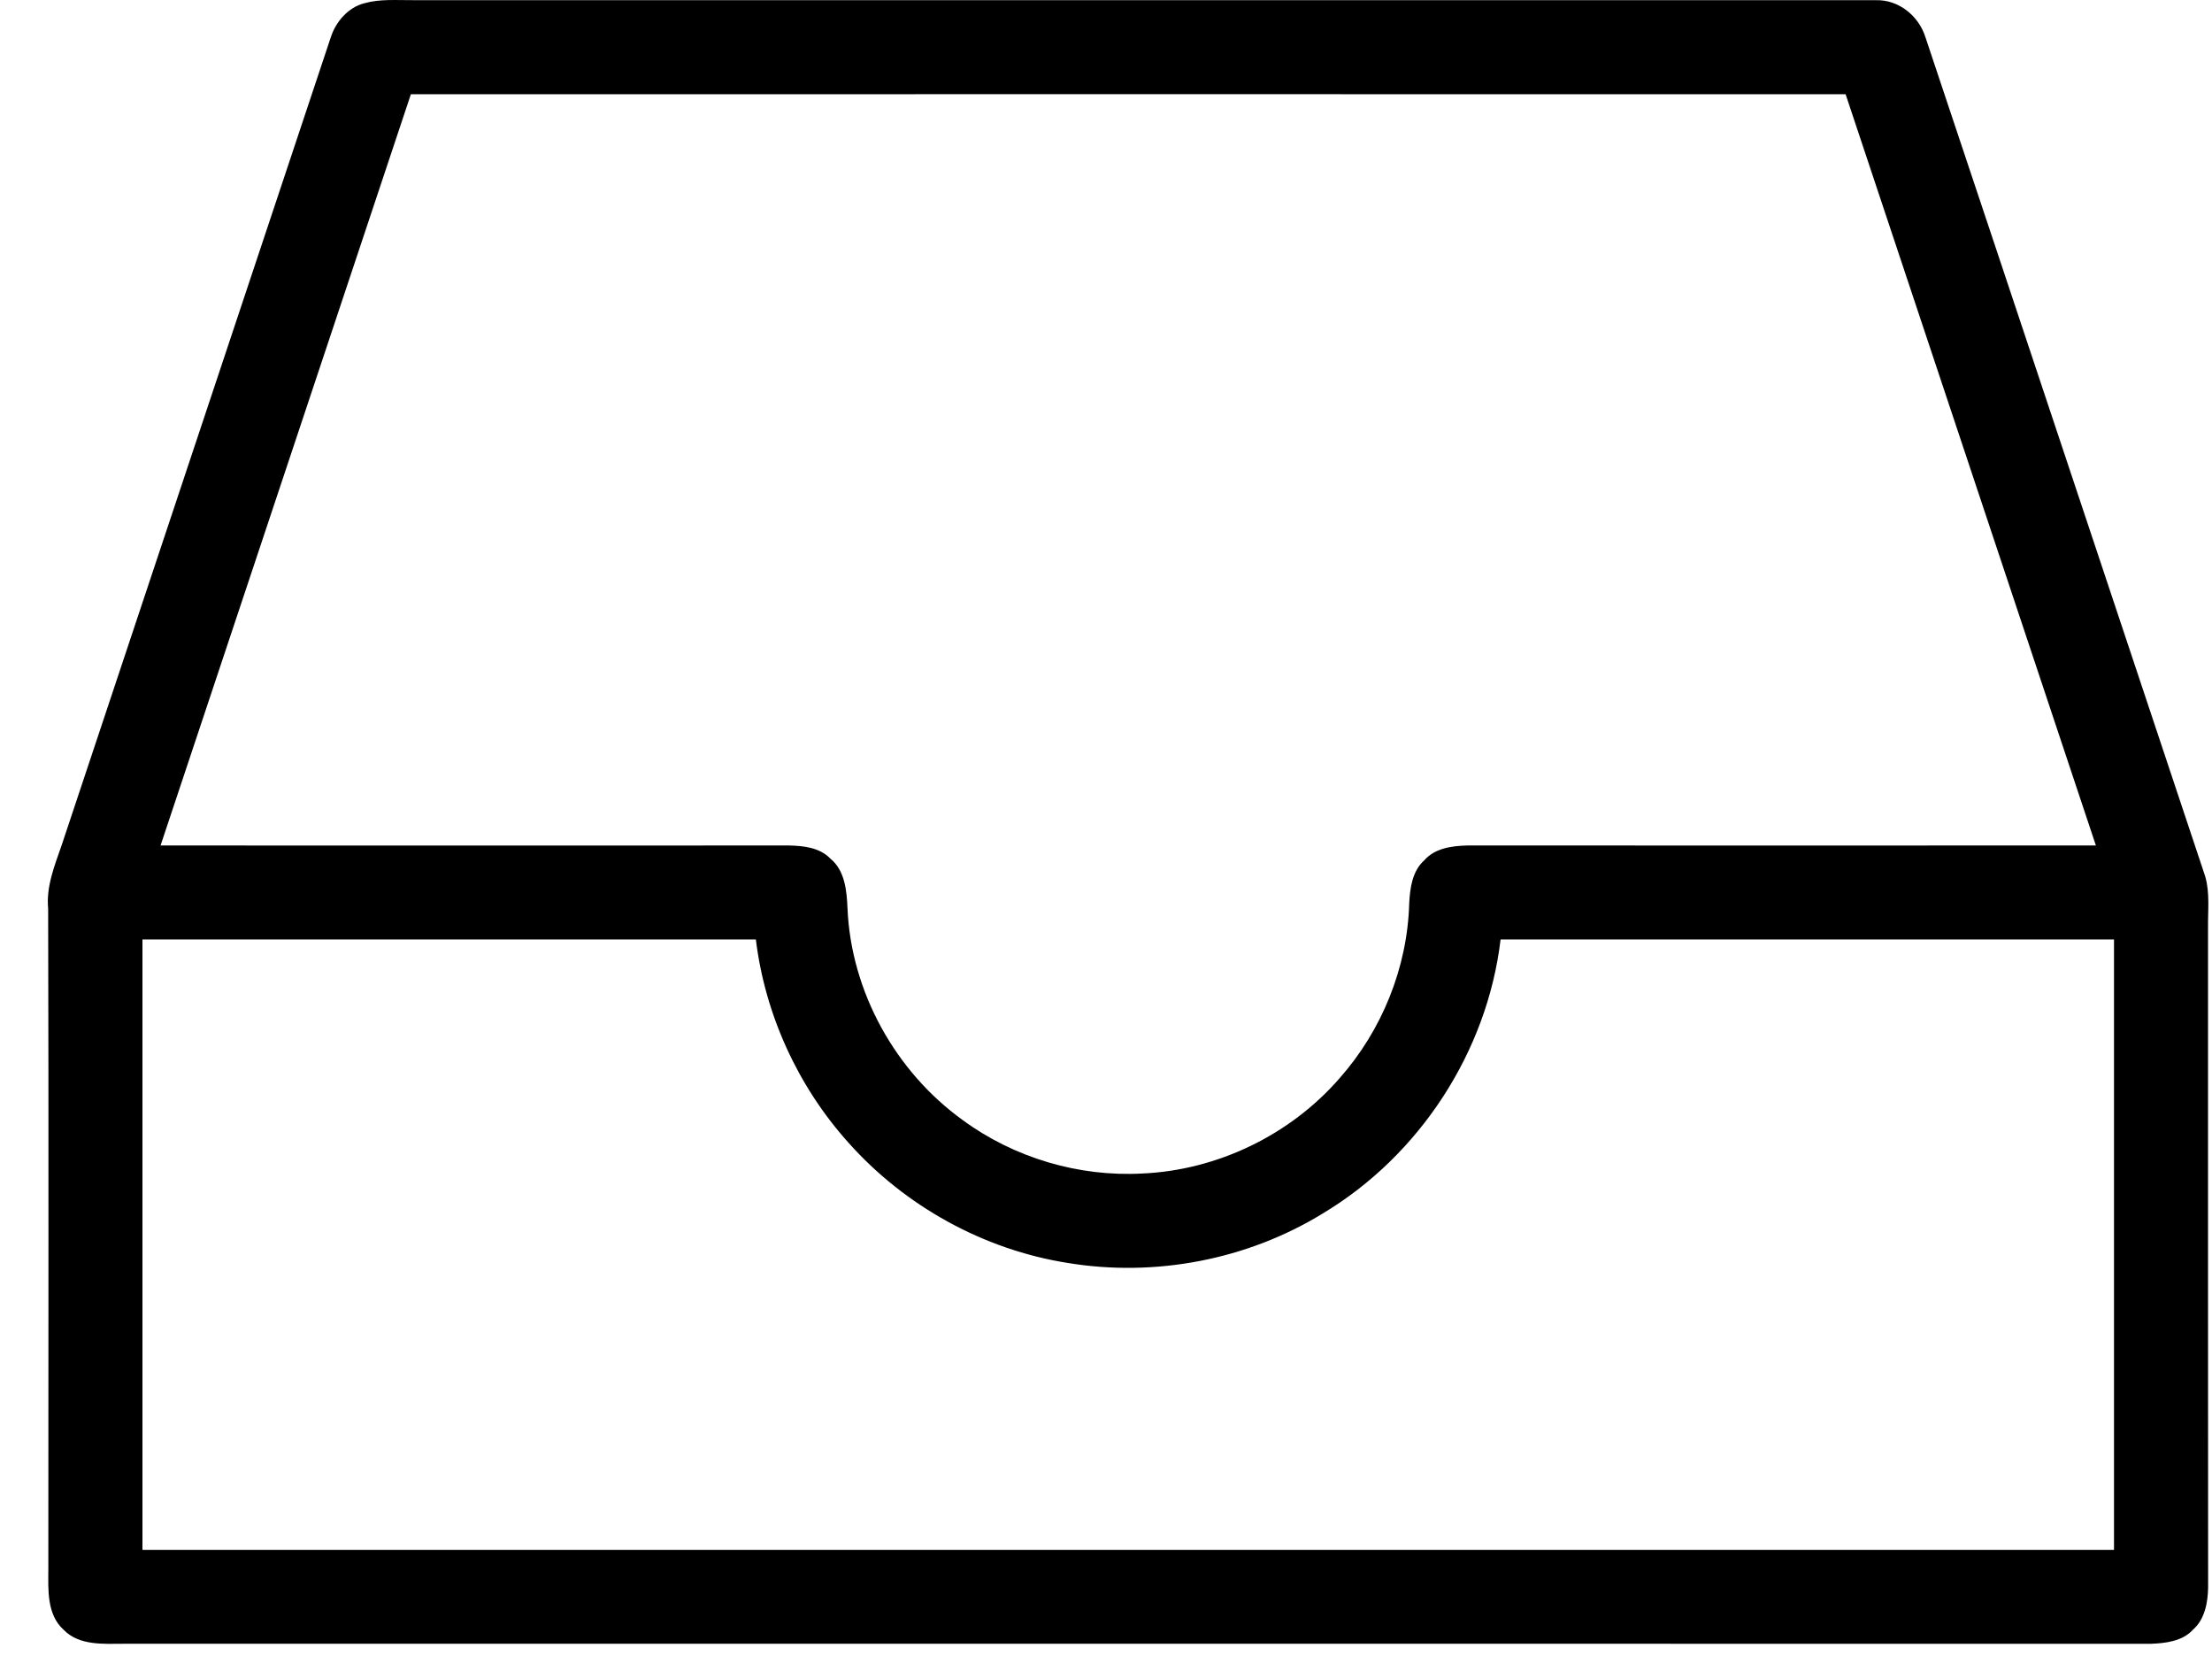
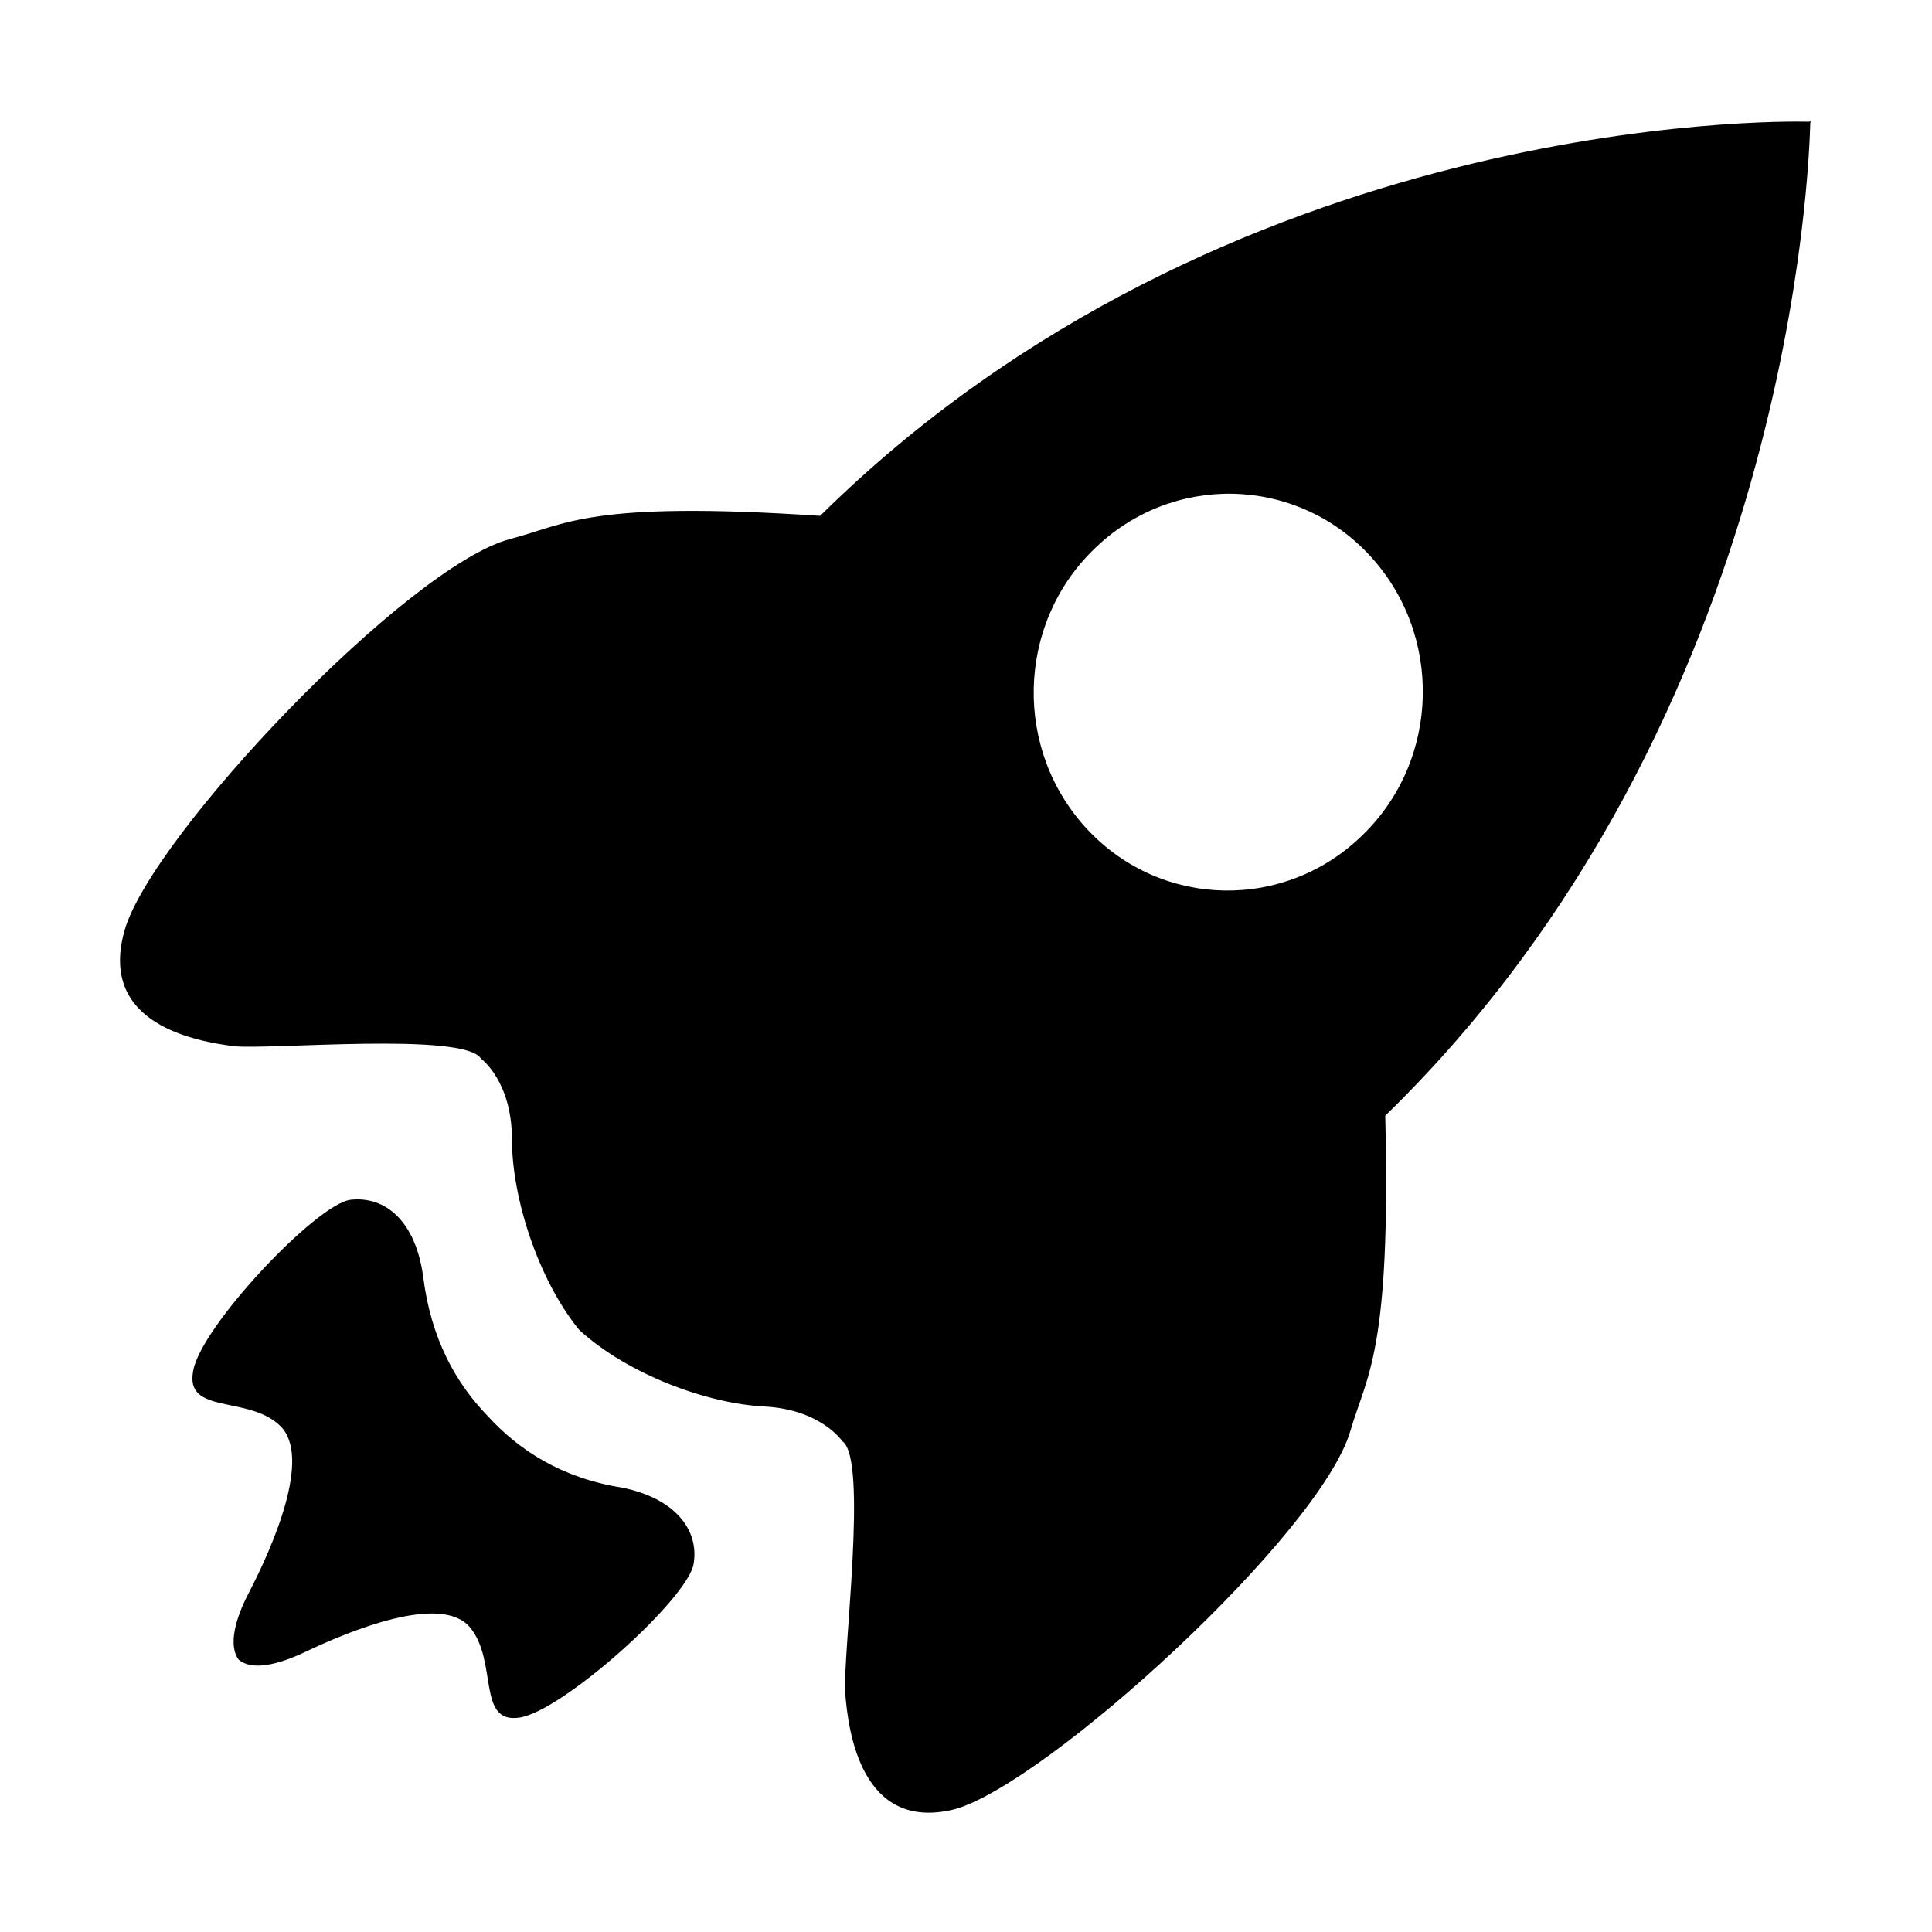
- <svg xmlns="http://www.w3.org/2000/svg" t="1490781844932" class="icon" style="" viewBox="0 0 1356 1024" version="1.1" p-id="21495" width="26.484" height="20">
+ <svg xmlns="http://www.w3.org/2000/svg" t="1490782396849" class="icon" style="" viewBox="0 0 1024 1024" version="1.1" p-id="25306" width="20" height="20">
  <defs>
    <style type="text/css" />
  </defs>
-   <path d="M223.379 1.968C233.074-0.756 243.249 0.171 253.197 0.086 552.087 0.115 850.975 0.086 1149.863 0.115 1163.803-0.363 1176.171 9.641 1180.3 22.711 1237.633 194.11 1294.626 365.652 1351.849 537.109 1354.743 547.225 1353.452 557.819 1353.564 568.189 1353.592 703.111 1353.507 838.034 1353.619 972.928 1353.452 982.092 1351.624 992.265 1344.429 998.643 1337.882 1005.867 1327.481 1007.047 1318.291 1007.384 904.23 1007.299 490.145 1007.328 76.085 1007.353 63.551 1007.384 48.514 1008.621 39.015 998.786 28.616 989.455 29.57 974.166 29.628 961.463 29.628 826.596 29.881 691.729 29.515 556.862 28.223 543.26 33.45 530.502 37.807 517.939 92.778 352.919 147.833 187.896 202.778 22.847 205.841 13.295 213.456 4.499 223.379 1.968L223.379 1.968ZM251.874 57.753C200.726 211.197 149.574 364.667 98.426 518.14 226.862 518.167 355.327 518.194 483.763 518.14 492.615 518.335 502.537 519.403 509.028 526.176 517.995 533.482 519.089 545.989 519.54 556.751 521.73 607.702 548.824 656.602 590.081 686.362 621.586 709.52 661.214 721.296 700.248 719.16 746.201 717.164 790.884 695.579 821.071 660.902 847.151 631.506 862.776 592.947 863.874 553.631 864.352 544.302 865.731 533.791 873.121 527.215 879.64 519.711 890.209 518.363 899.537 518.138 1027.977 518.193 1156.412 518.138 1284.819 518.138 1233.671 364.695 1182.521 211.223 1131.398 57.752 838.214 57.697 545.03 57.697 251.874 57.753L251.874 57.753ZM87.325 575.722C87.297 700.417 87.297 825.107 87.325 949.801 490.199 949.833 893.045 949.833 1295.922 949.801 1295.949 825.108 1295.949 700.418 1295.922 575.722 1170.574 575.693 1045.228 575.693 919.884 575.722 911.762 644.46 870.251 708.114 810.897 743.636 764.606 772.08 708.007 782.812 654.468 773.962 602.982 765.839 554.753 739.167 520.13 700.273 489.131 665.82 468.98 621.754 463.359 575.722 338.015 575.695 212.669 575.695 87.325 575.722L87.325 575.722Z" p-id="21496" />
+   <path d="M715.776 758.272c8.704-29.696 21.504-41.472 18.432-166.912 216.576-210.944 224.768-507.904 225.28-526.336l0.512-0.512h-0.512v-0.512l-0.512 0.512c-17.92-0.512-309.248-3.584-524.288 208.896-122.88-8.192-134.656 4.608-164.352 12.288-54.272 14.336-189.952 157.184-204.288 207.36-14.336 50.176 38.4 58.88 57.856 61.44 18.944 2.048 122.368-7.68 131.072 6.656 0 0 16.384 11.776 16.384 43.008 0 30.72 13.824 73.728 35.328 100.352l0.512 0.512 0.512 0.512c25.6 23.04 67.072 38.4 97.28 39.936 30.208 1.536 41.472 18.432 41.472 18.432 13.824 9.216 0 114.176 1.536 133.632 1.536 19.456 8.192 73.728 57.856 61.44 48.64-13.312 194.048-145.92 209.92-200.704z m-139.264-318.464c-39.424-41.984-37.888-108.544 3.072-148.48 40.96-40.448 106.496-39.424 145.92 2.56 39.424 41.984 37.888 108.544-3.072 148.48-40.96 40.448-106.496 39.424-145.92-2.56zM329.728 788.48c-32.256-5.12-54.784-19.968-71.168-37.888-16.896-17.408-30.208-40.96-34.304-74.24-4.096-29.184-19.968-42.496-38.4-40.448-17.92 2.048-79.36 67.072-83.456 90.624-4.608 23.552 29.184 12.8 46.08 29.184s-3.584 63.488-16.896 89.088c-6.656 12.8-10.752 27.136-5.12 34.816 7.168 6.144 20.992 2.56 34.304-3.584 25.6-12.288 72.704-31.232 88.064-13.824 15.36 17.92 3.584 51.712 26.624 48.128 23.04-3.584 89.088-62.976 92.16-81.408 3.072-17.92-9.728-34.816-37.888-40.448z m0 0" fill="" p-id="25307" />
</svg>
